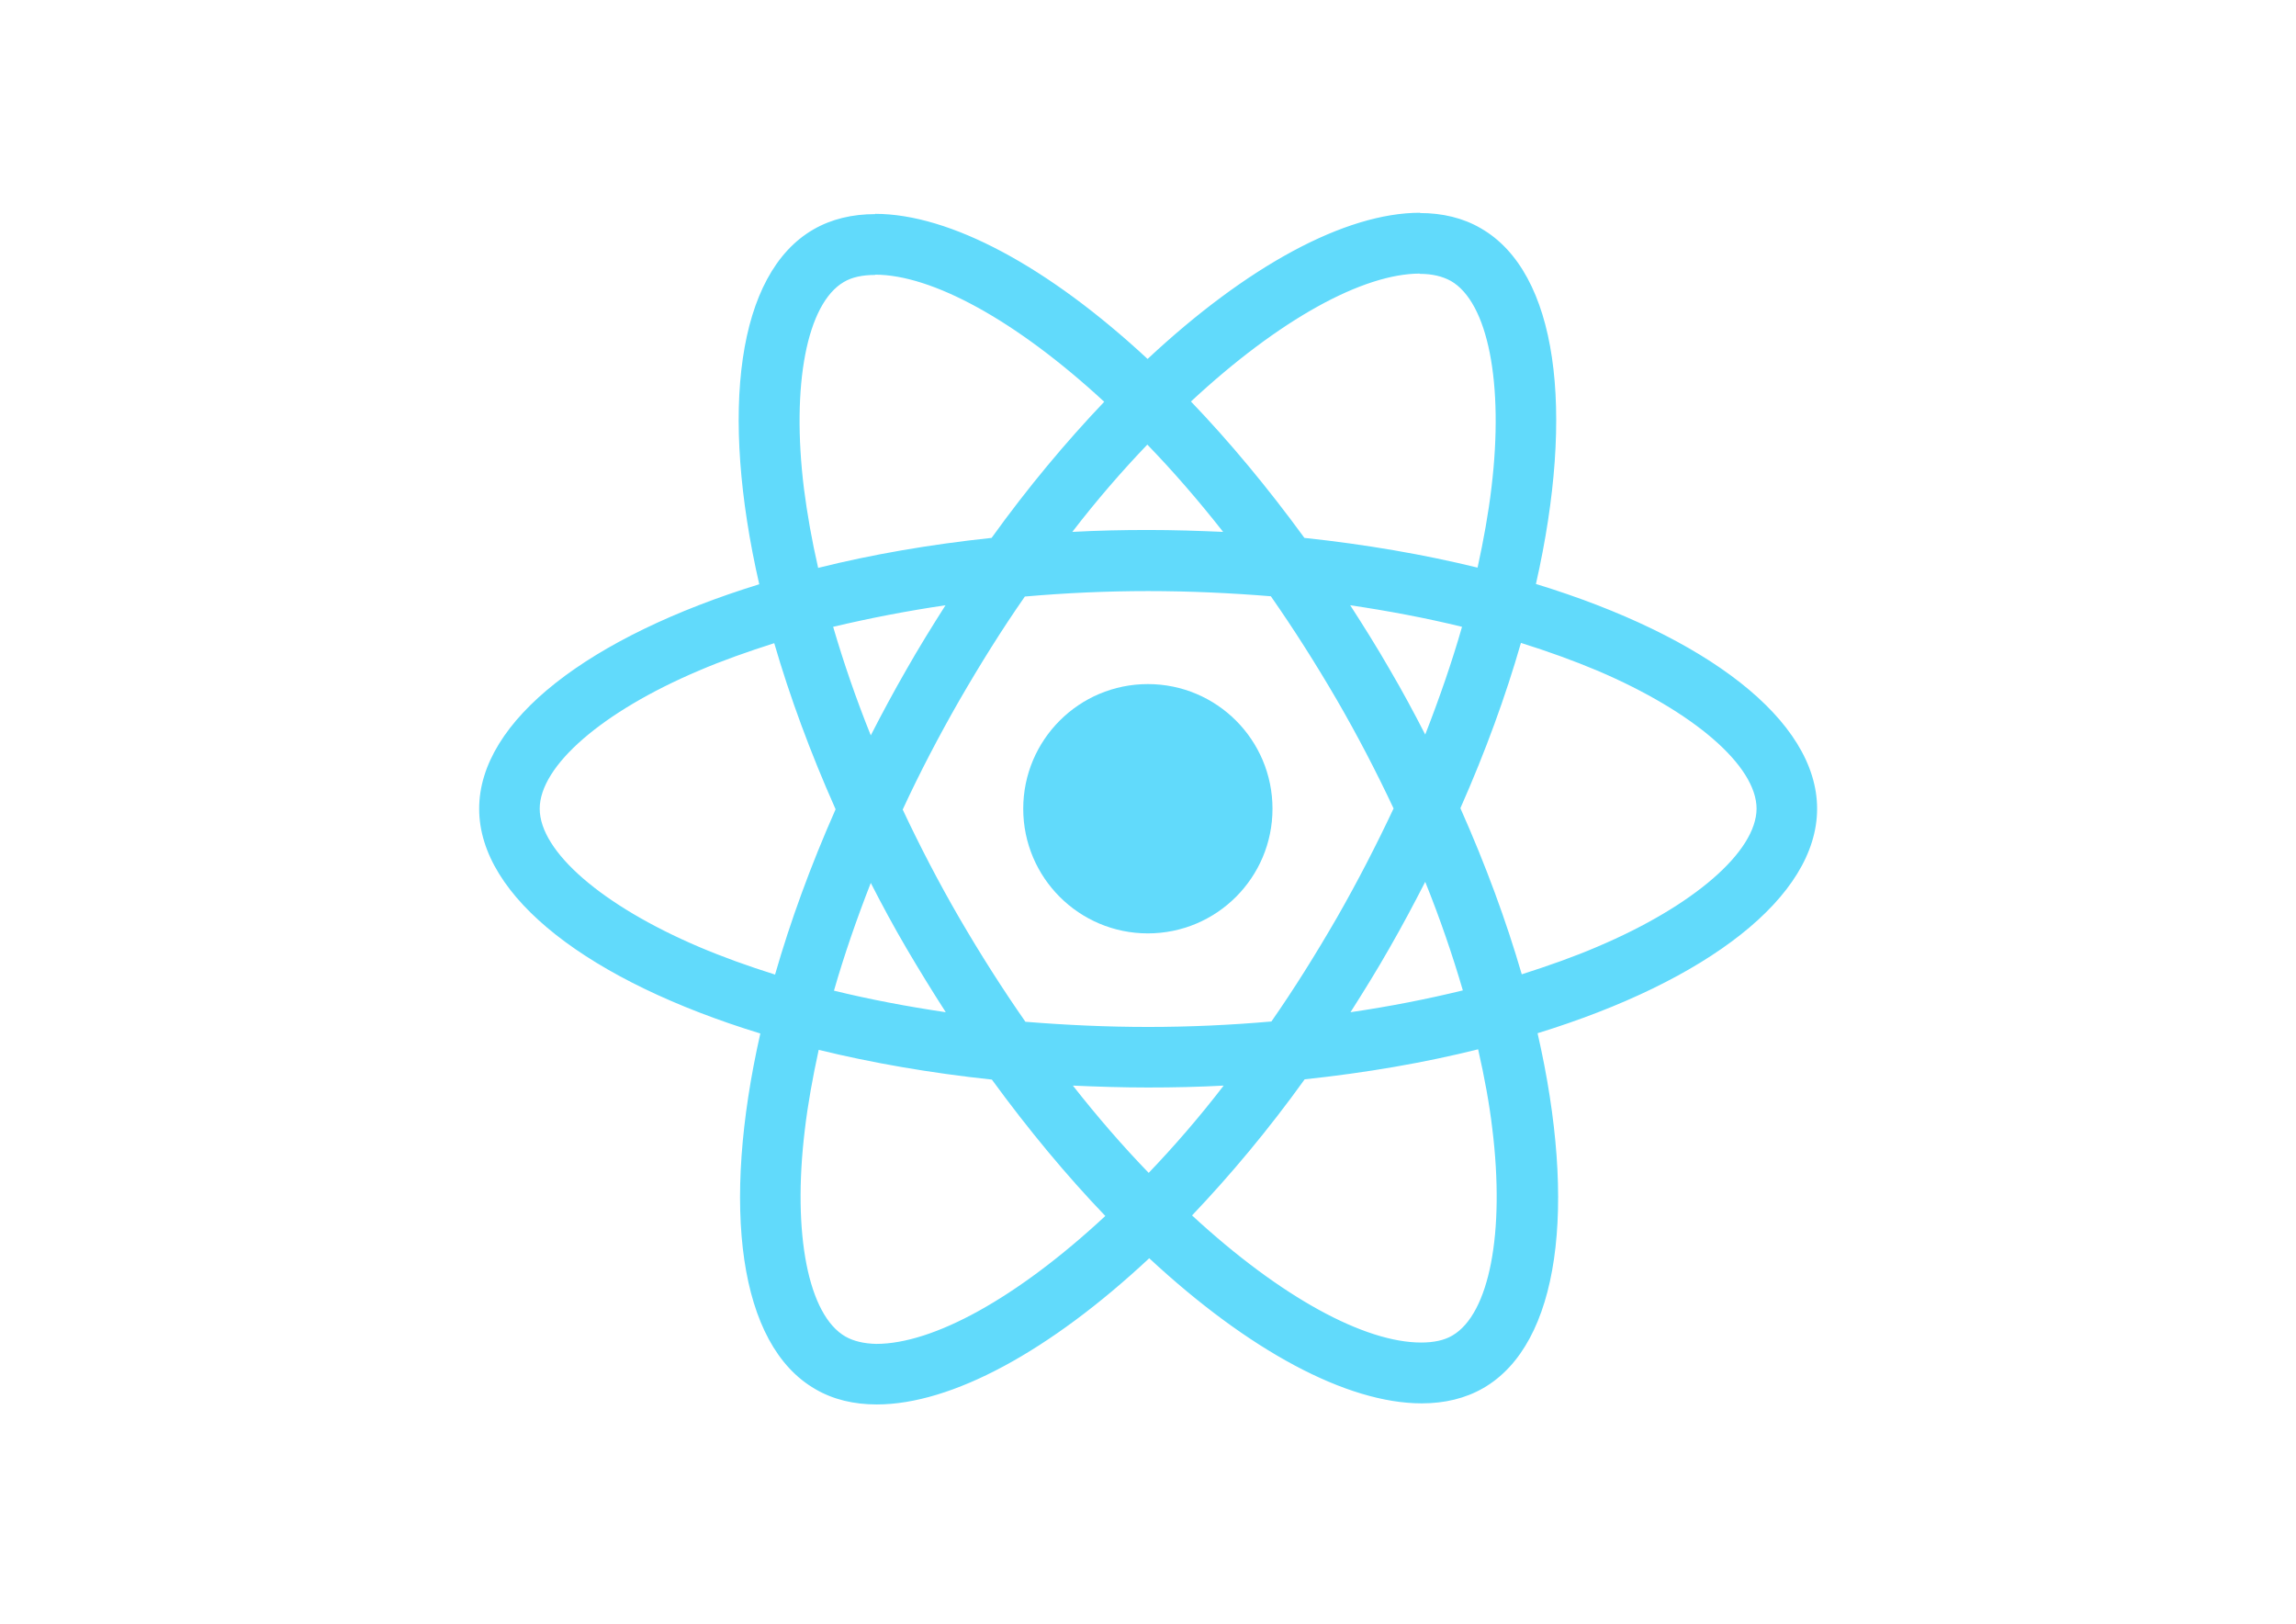
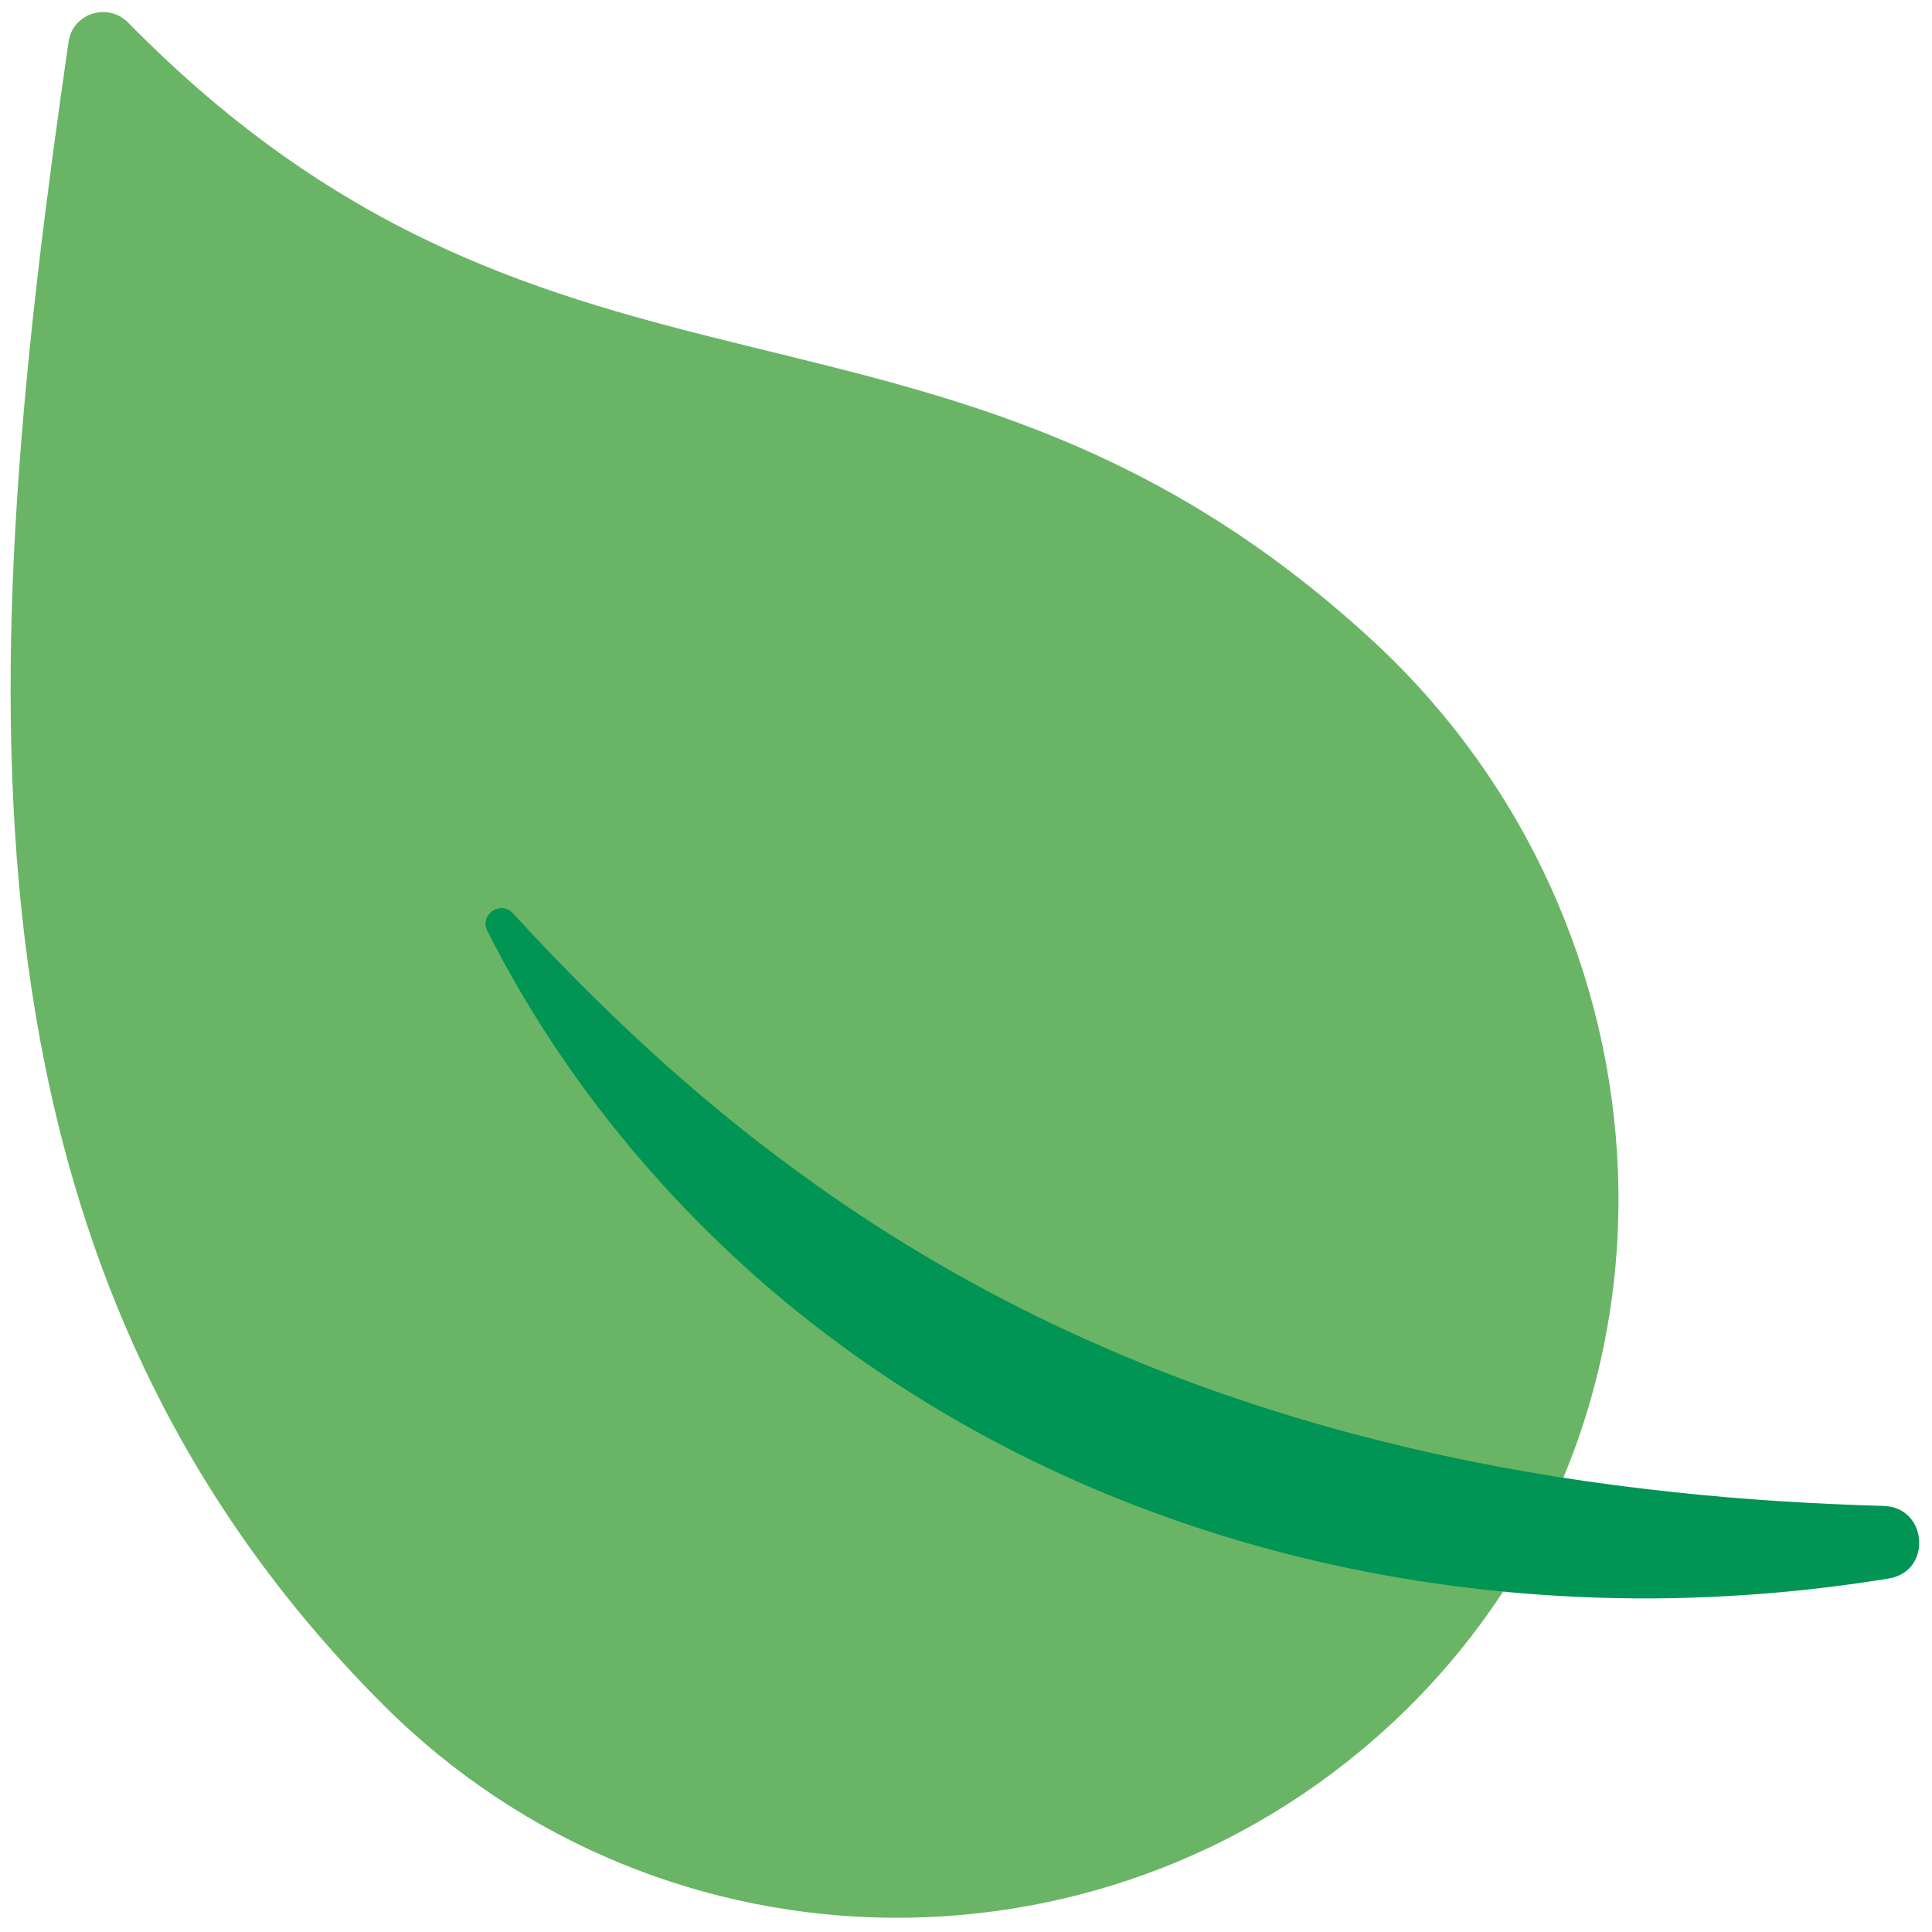
- <svg xmlns="http://www.w3.org/2000/svg" viewBox="0 0 841.9 595.3">
-   <g fill="#61DAFB">
-     <path d="M666.3 296.5c0-32.5-40.7-63.3-103.1-82.4 14.4-63.6 8-114.2-20.2-130.4-6.5-3.8-14.1-5.6-22.4-5.6v22.3c4.6 0 8.3.9 11.4 2.6 13.6 7.8 19.5 37.5 14.9 75.7-1.1 9.4-2.9 19.3-5.1 29.4-19.6-4.8-41-8.5-63.5-10.9-13.5-18.5-27.5-35.3-41.6-50 32.6-30.3 63.2-46.9 84-46.9V78c-27.5 0-63.5 19.6-99.9 53.6-36.4-33.8-72.4-53.2-99.9-53.2v22.3c20.7 0 51.4 16.5 84 46.6-14 14.7-28 31.4-41.3 49.9-22.6 2.4-44 6.1-63.6 11-2.3-10-4-19.7-5.2-29-4.7-38.2 1.1-67.9 14.6-75.8 3-1.8 6.9-2.6 11.5-2.6V78.5c-8.4 0-16 1.8-22.6 5.6-28.1 16.2-34.4 66.7-19.9 130.1-62.2 19.2-102.7 49.9-102.7 82.3 0 32.5 40.7 63.3 103.1 82.4-14.4 63.6-8 114.2 20.2 130.4 6.5 3.8 14.1 5.6 22.5 5.6 27.5 0 63.5-19.6 99.9-53.6 36.4 33.8 72.4 53.2 99.9 53.2 8.4 0 16-1.8 22.6-5.6 28.1-16.2 34.4-66.7 19.9-130.1 62-19.1 102.5-49.9 102.5-82.3zm-130.2-66.7c-3.7 12.9-8.3 26.2-13.5 39.5-4.1-8-8.4-16-13.1-24-4.6-8-9.5-15.8-14.4-23.4 14.2 2.1 27.9 4.7 41 7.9zm-45.8 106.5c-7.8 13.5-15.8 26.3-24.1 38.2-14.9 1.3-30 2-45.2 2-15.1 0-30.2-.7-45-1.9-8.3-11.9-16.4-24.6-24.2-38-7.6-13.1-14.5-26.4-20.8-39.8 6.2-13.4 13.2-26.8 20.7-39.9 7.8-13.5 15.8-26.3 24.1-38.2 14.9-1.3 30-2 45.2-2 15.1 0 30.2.7 45 1.9 8.3 11.9 16.4 24.6 24.2 38 7.6 13.1 14.5 26.4 20.8 39.8-6.3 13.4-13.2 26.8-20.7 39.9zm32.3-13c5.4 13.4 10 26.8 13.8 39.8-13.1 3.2-26.9 5.9-41.2 8 4.9-7.7 9.8-15.6 14.4-23.7 4.6-8 8.9-16.1 13-24.1zM421.2 430c-9.3-9.6-18.6-20.3-27.8-32 9 .4 18.2.7 27.5.7 9.4 0 18.7-.2 27.8-.7-9 11.7-18.3 22.4-27.5 32zm-74.4-58.9c-14.2-2.1-27.9-4.7-41-7.9 3.7-12.9 8.3-26.2 13.5-39.5 4.1 8 8.4 16 13.1 24 4.7 8 9.5 15.8 14.4 23.4zM420.7 163c9.3 9.6 18.6 20.3 27.8 32-9-.4-18.2-.7-27.5-.7-9.4 0-18.7.2-27.8.7 9-11.7 18.3-22.4 27.5-32zm-74 58.9c-4.9 7.7-9.8 15.6-14.4 23.7-4.6 8-8.9 16-13 24-5.4-13.4-10-26.8-13.8-39.8 13.1-3.1 26.9-5.8 41.2-7.9zm-90.5 125.2c-35.4-15.1-58.3-34.9-58.3-50.6 0-15.7 22.9-35.6 58.3-50.6 8.6-3.7 18-7 27.7-10.1 5.7 19.6 13.2 40 22.5 60.9-9.2 20.8-16.6 41.1-22.2 60.6-9.9-3.1-19.3-6.5-28-10.2zM310 490c-13.6-7.8-19.5-37.5-14.9-75.7 1.1-9.4 2.9-19.3 5.1-29.4 19.6 4.8 41 8.5 63.5 10.9 13.5 18.5 27.5 35.3 41.6 50-32.6 30.3-63.2 46.9-84 46.9-4.5-.1-8.3-1-11.3-2.7zm237.2-76.2c4.7 38.2-1.1 67.9-14.6 75.8-3 1.8-6.9 2.6-11.5 2.6-20.7 0-51.4-16.5-84-46.6 14-14.7 28-31.4 41.3-49.9 22.6-2.4 44-6.1 63.6-11 2.3 10.1 4.1 19.8 5.2 29.1zm38.5-66.7c-8.6 3.7-18 7-27.7 10.1-5.7-19.6-13.2-40-22.5-60.9 9.2-20.8 16.6-41.1 22.2-60.6 9.9 3.1 19.3 6.5 28.1 10.2 35.4 15.1 58.3 34.9 58.3 50.6-.1 15.7-23 35.6-58.4 50.6zM320.8 78.4z" />
-     <circle cx="420.9" cy="296.5" r="45.7" />
-     <path d="M520.5 78.1z" />
+ <svg xmlns="http://www.w3.org/2000/svg" version="1.1" width="256" height="256" viewBox="0 0 256 256" xml:space="preserve">
+   <defs>
+ </defs>
+   <g style="stroke: none; stroke-width: 0; stroke-dasharray: none; stroke-linecap: butt; stroke-linejoin: miter; stroke-miterlimit: 10; fill: none; fill-rule: nonzero; opacity: 1;" transform="translate(1.406593 1.406593) scale(2.81 2.81)">
+     <path d="M 65.645 80.277 C 80.007 66.354 78.862 43.11 64.11 29.601 C 43.757 10.962 25.776 21.173 5.549 0.572 C 4.59 -0.405 2.928 0.116 2.732 1.47 c -4.215 29.126 -6.268 57.314 14.844 78.426 C 30.829 93.149 52.236 93.276 65.645 80.277 z" style="stroke: none; stroke-width: 1; stroke-dasharray: none; stroke-linecap: butt; stroke-linejoin: miter; stroke-miterlimit: 10; fill: rgb(105,181,101); fill-rule: nonzero; opacity: 1;" transform=" matrix(1 0 0 1 0 0) " stroke-linecap="round" />
+     <path d="M 22.479 43.395 c -0.387 -0.767 0.629 -1.459 1.209 -0.827 c 4.17 4.541 8.574 8.65 13.385 12.149 c 6.015 4.428 12.624 7.859 19.594 10.336 c 6.972 2.481 14.293 4.025 21.788 4.811 c 3.261 0.352 6.548 0.552 9.869 0.648 c 2.079 0.06 2.296 3.083 0.243 3.42 c -3.399 0.559 -6.854 0.866 -10.324 0.931 c -7.982 0.13 -16.086 -1.088 -23.719 -3.82 c -7.629 -2.712 -14.767 -6.958 -20.64 -12.492 C 29.212 54.156 25.31 49.008 22.479 43.395 z" style="stroke: none; stroke-width: 1; stroke-dasharray: none; stroke-linecap: butt; stroke-linejoin: miter; stroke-miterlimit: 10; fill: rgb(0,148,85); fill-rule: nonzero; opacity: 1;" transform=" matrix(1 0 0 1 0 0) " stroke-linecap="round" />
  </g>
</svg>
